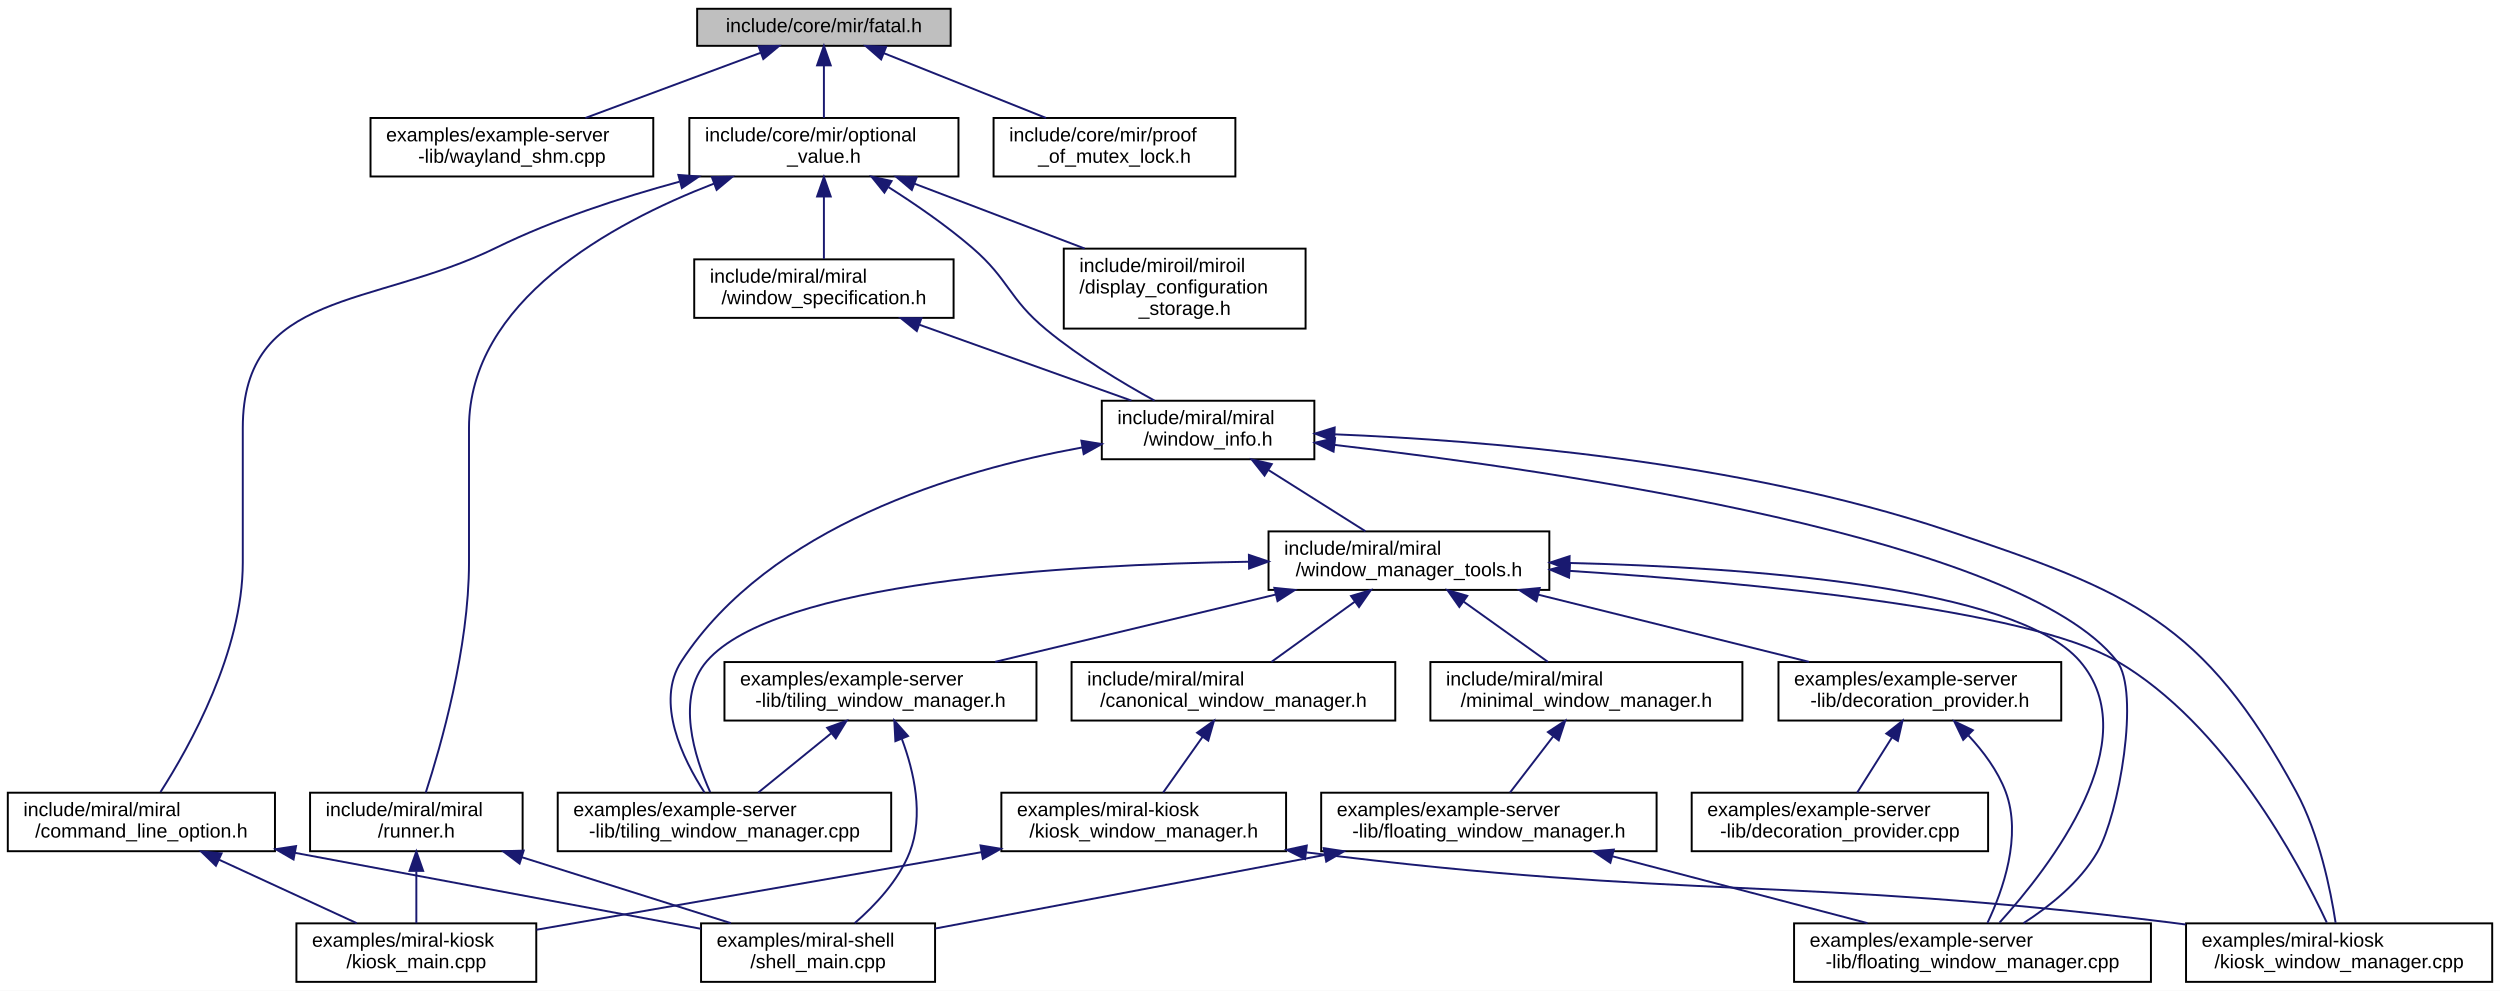
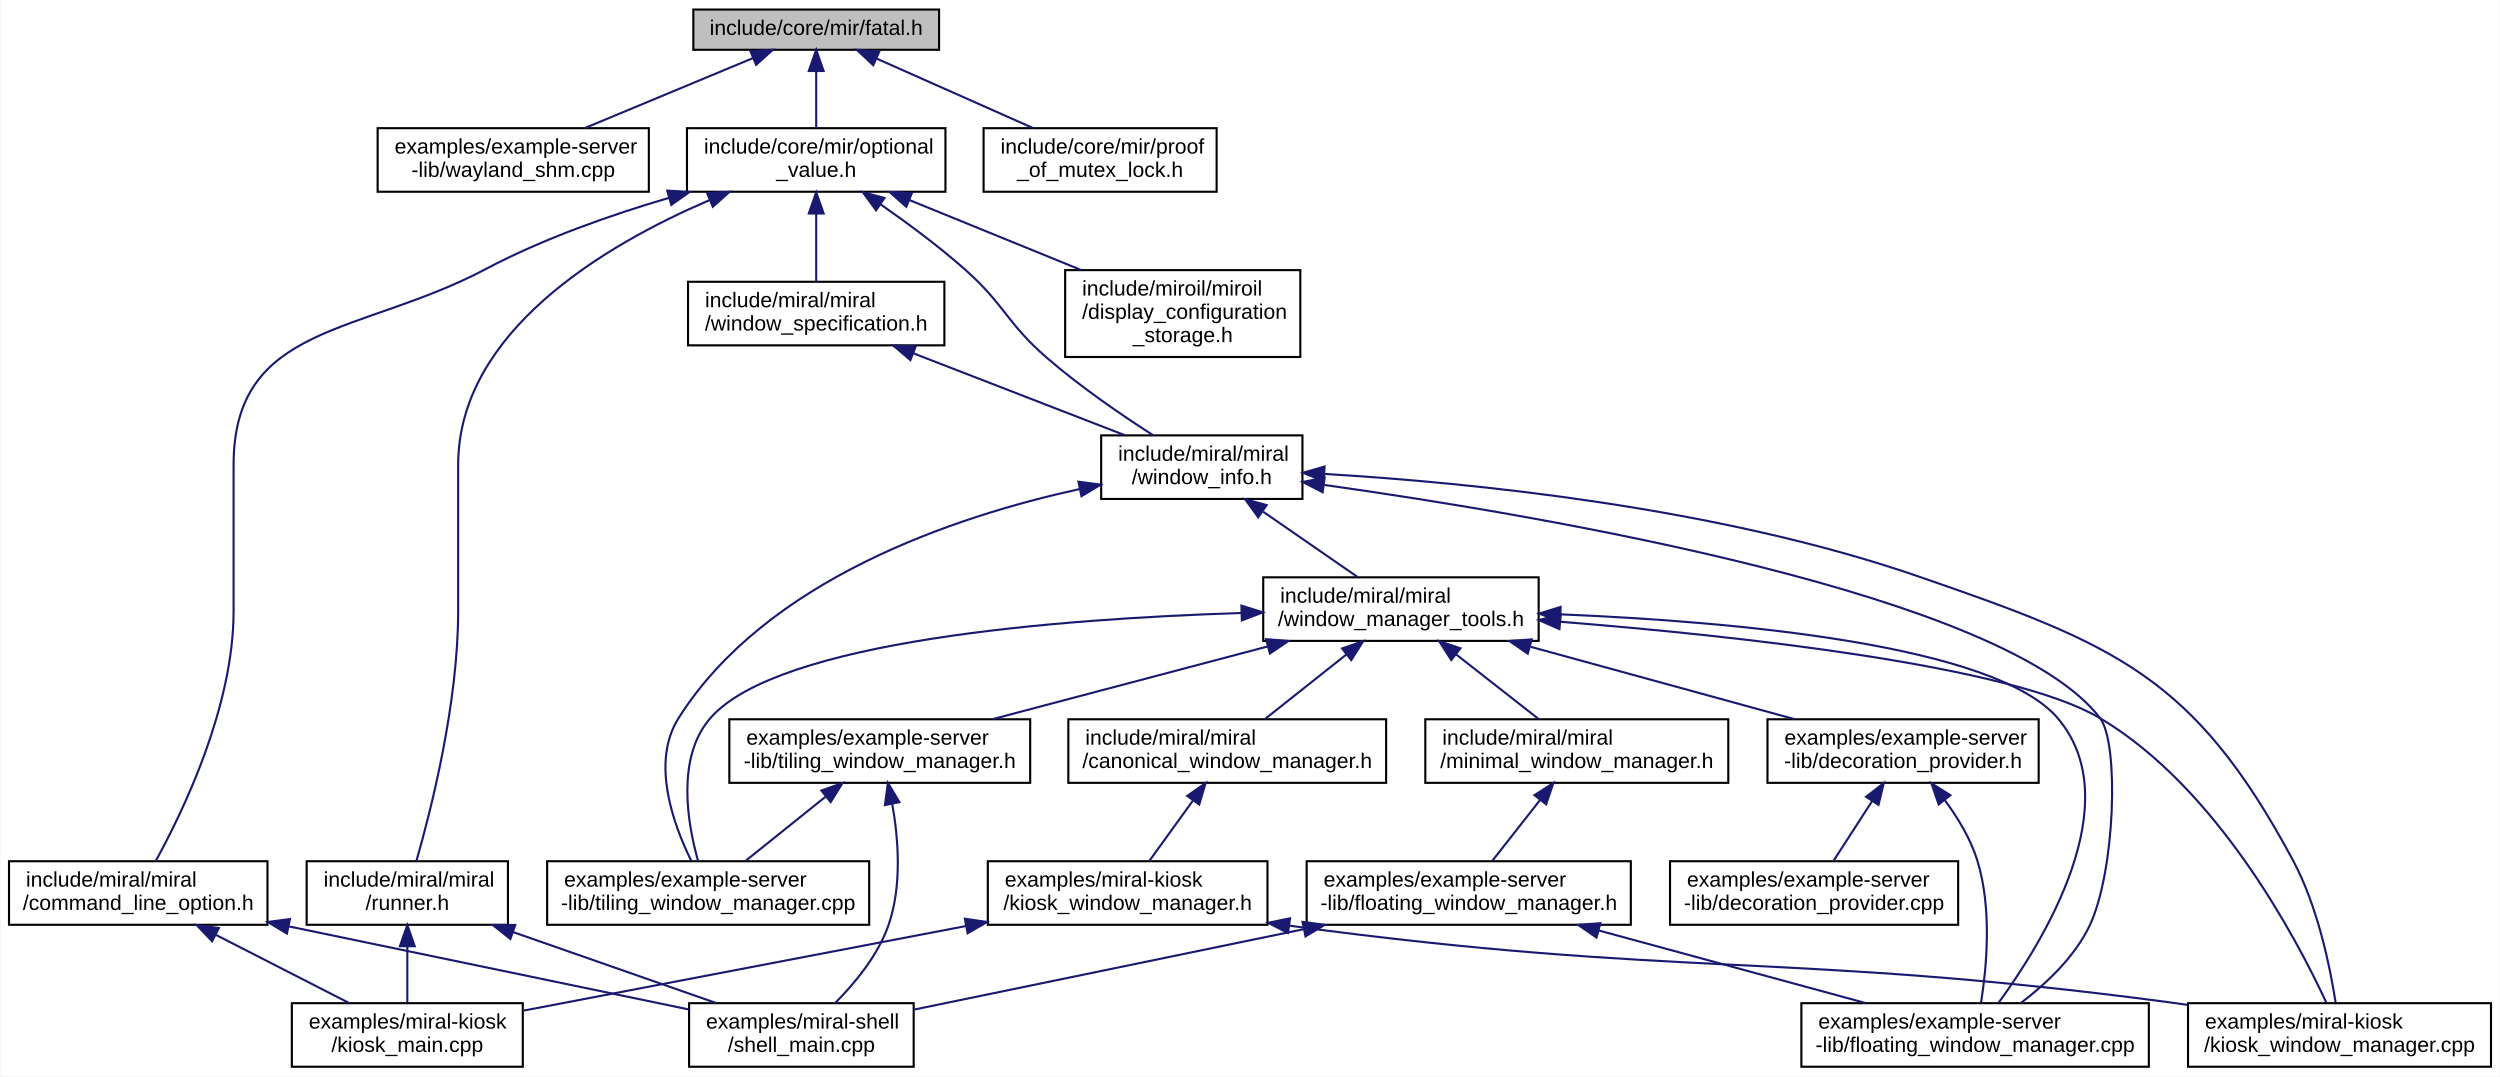
- <svg xmlns="http://www.w3.org/2000/svg" xmlns:xlink="http://www.w3.org/1999/xlink" width="1282pt" height="508pt" viewBox="0.00 0.00 1282.00 508.00">
+ <svg xmlns="http://www.w3.org/2000/svg" xmlns:xlink="http://www.w3.org/1999/xlink" width="1180pt" height="508pt" viewBox="0.00 0.00 1179.50 508.00">
  <g id="graph0" class="graph" transform="scale(1 1) rotate(0) translate(4 504)">
-     <polygon fill="white" stroke="transparent" points="-4,4 -4,-504 1278,-504 1278,4 -4,4" />
+     <polygon fill="white" stroke="transparent" points="-4,4 -4,-504 1175.5,-504 1175.5,4 -4,4" />
    <g id="node1" class="node">
      <g id="a_node1">
        <a xlink:title=" ">
-           <polygon fill="#bfbfbf" stroke="black" points="353.5,-480.5 353.5,-499.5 483.5,-499.5 483.5,-480.5 353.5,-480.5" />
-           <text text-anchor="middle" x="418.5" y="-487.5" font-family="Arial" font-size="10.00">include/core/mir/fatal.h</text>
+           <polygon fill="#bfbfbf" stroke="black" points="323,-480.5 323,-499.5 439,-499.5 439,-480.5 323,-480.5" />
+           <text text-anchor="middle" x="381" y="-487.5" font-family="Arial" font-size="10.00">include/core/mir/fatal.h</text>
        </a>
      </g>
    </g>
    <g id="node2" class="node">
      <g id="a_node2">
        <a xlink:href="wayland__shm_8cpp.html" target="_top" xlink:title=" ">
-           <polygon fill="white" stroke="black" points="186,-413.5 186,-443.5 331,-443.5 331,-413.5 186,-413.5" />
-           <text text-anchor="start" x="194" y="-431.5" font-family="Arial" font-size="10.00">examples/example-server</text>
-           <text text-anchor="middle" x="258.5" y="-420.5" font-family="Arial" font-size="10.00">-lib/wayland_shm.cpp</text>
+           <polygon fill="white" stroke="black" points="174,-413.5 174,-443.5 302,-443.5 302,-413.5 174,-413.5" />
+           <text text-anchor="start" x="182" y="-431.5" font-family="Arial" font-size="10.00">examples/example-server</text>
+           <text text-anchor="middle" x="238" y="-420.5" font-family="Arial" font-size="10.00">-lib/wayland_shm.cpp</text>
        </a>
      </g>
    </g>
    <g id="edge1" class="edge">
-       <path fill="none" stroke="midnightblue" d="M386.17,-476.98C360.15,-467.3 323.55,-453.69 296.21,-443.52" />
-       <polygon fill="midnightblue" stroke="midnightblue" points="384.98,-480.27 395.58,-480.48 387.42,-473.71 384.98,-480.27" />
+       <path fill="none" stroke="midnightblue" d="M351.17,-476.59C327.99,-466.94 295.82,-453.56 271.7,-443.52" />
+       <polygon fill="midnightblue" stroke="midnightblue" points="349.93,-479.86 360.51,-480.48 352.62,-473.4 349.93,-479.86" />
    </g>
    <g id="node3" class="node">
      <g id="a_node3">
        <a xlink:href="optional__value_8h.html" target="_top" xlink:title=" ">
-           <polygon fill="white" stroke="black" points="349.5,-413.5 349.5,-443.5 487.5,-443.5 487.5,-413.5 349.5,-413.5" />
-           <text text-anchor="start" x="357.5" y="-431.5" font-family="Arial" font-size="10.00">include/core/mir/optional</text>
-           <text text-anchor="middle" x="418.5" y="-420.5" font-family="Arial" font-size="10.00">_value.h</text>
+           <polygon fill="white" stroke="black" points="320,-413.5 320,-443.5 442,-443.5 442,-413.5 320,-413.5" />
+           <text text-anchor="start" x="328" y="-431.5" font-family="Arial" font-size="10.00">include/core/mir/optional</text>
+           <text text-anchor="middle" x="381" y="-420.5" font-family="Arial" font-size="10.00">_value.h</text>
        </a>
      </g>
    </g>
    <g id="edge2" class="edge">
-       <path fill="none" stroke="midnightblue" d="M418.5,-470.23C418.5,-461.59 418.5,-451.5 418.5,-443.52" />
-       <polygon fill="midnightblue" stroke="midnightblue" points="415,-470.48 418.5,-480.48 422,-470.48 415,-470.48" />
+       <path fill="none" stroke="midnightblue" d="M381,-470.23C381,-461.59 381,-451.5 381,-443.52" />
+       <polygon fill="midnightblue" stroke="midnightblue" points="377.5,-470.48 381,-480.48 384.5,-470.48 377.5,-470.48" />
    </g>
    <g id="node22" class="node">
      <g id="a_node22">
        <a xlink:href="proof__of__mutex__lock_8h.html" target="_top" xlink:title=" ">
-           <polygon fill="white" stroke="black" points="505.5,-413.5 505.5,-443.5 629.5,-443.5 629.5,-413.5 505.5,-413.5" />
-           <text text-anchor="start" x="513.5" y="-431.5" font-family="Arial" font-size="10.00">include/core/mir/proof</text>
-           <text text-anchor="middle" x="567.5" y="-420.5" font-family="Arial" font-size="10.00">_of_mutex_lock.h</text>
+           <polygon fill="white" stroke="black" points="460,-413.5 460,-443.5 570,-443.5 570,-413.5 460,-413.5" />
+           <text text-anchor="start" x="468" y="-431.5" font-family="Arial" font-size="10.00">include/core/mir/proof</text>
+           <text text-anchor="middle" x="515" y="-420.5" font-family="Arial" font-size="10.00">_of_mutex_lock.h</text>
        </a>
      </g>
    </g>
    <g id="edge34" class="edge">
-       <path fill="none" stroke="midnightblue" d="M449.25,-476.72C473.44,-467.06 507.14,-453.6 532.38,-443.52" />
-       <polygon fill="midnightblue" stroke="midnightblue" points="447.84,-473.52 439.85,-480.48 450.43,-480.02 447.84,-473.52" />
+       <path fill="none" stroke="midnightblue" d="M409.53,-476.33C431.21,-466.7 461.02,-453.47 483.42,-443.52" />
+       <polygon fill="midnightblue" stroke="midnightblue" points="407.92,-473.22 400.2,-480.48 410.76,-479.62 407.92,-473.22" />
    </g>
    <g id="node4" class="node">
      <g id="a_node4">
        <a xlink:href="command__line__option_8h.html" target="_top" xlink:title=" ">
-           <polygon fill="white" stroke="black" points="0,-67.5 0,-97.5 137,-97.5 137,-67.5 0,-67.5" />
+           <polygon fill="white" stroke="black" points="0,-67.5 0,-97.5 122,-97.5 122,-67.5 0,-67.5" />
          <text text-anchor="start" x="8" y="-85.5" font-family="Arial" font-size="10.00">include/miral/miral</text>
-           <text text-anchor="middle" x="68.5" y="-74.5" font-family="Arial" font-size="10.00">/command_line_option.h</text>
+           <text text-anchor="middle" x="61" y="-74.5" font-family="Arial" font-size="10.00">/command_line_option.h</text>
        </a>
      </g>
    </g>
    <g id="edge3" class="edge">
-       <path fill="none" stroke="midnightblue" d="M344.44,-410.84C314.44,-402.67 279.99,-391.44 250.5,-377 186.81,-345.82 120.5,-355.41 120.5,-284.5 120.5,-284.5 120.5,-284.5 120.5,-215.5 120.5,-169.93 93.34,-121.29 78.28,-97.81" />
-       <polygon fill="midnightblue" stroke="midnightblue" points="343.86,-414.31 354.43,-413.49 345.66,-407.54 343.86,-414.31" />
+       <path fill="none" stroke="midnightblue" d="M311.6,-410.65C283.79,-402.48 252.01,-391.3 225,-377 165.8,-345.66 106,-351.49 106,-284.5 106,-284.5 106,-284.5 106,-215.5 106,-170.47 82.24,-121.19 69.25,-97.61" />
+       <polygon fill="midnightblue" stroke="midnightblue" points="310.68,-414.03 321.26,-413.42 312.61,-407.3 310.68,-414.03" />
    </g>
    <g id="node7" class="node">
      <g id="a_node7">
        <a xlink:href="runner_8h.html" target="_top" xlink:title=" ">
-           <polygon fill="white" stroke="black" points="155,-67.5 155,-97.5 264,-97.5 264,-67.5 155,-67.5" />
-           <text text-anchor="start" x="163" y="-85.5" font-family="Arial" font-size="10.00">include/miral/miral</text>
-           <text text-anchor="middle" x="209.5" y="-74.5" font-family="Arial" font-size="10.00">/runner.h</text>
+           <polygon fill="white" stroke="black" points="140.5,-67.5 140.5,-97.5 235.5,-97.5 235.5,-67.5 140.5,-67.5" />
+           <text text-anchor="start" x="148.5" y="-85.5" font-family="Arial" font-size="10.00">include/miral/miral</text>
+           <text text-anchor="middle" x="188" y="-74.5" font-family="Arial" font-size="10.00">/runner.h</text>
        </a>
      </g>
    </g>
    <g id="edge6" class="edge">
-       <path fill="none" stroke="midnightblue" d="M362.22,-409.89C308.77,-389.23 236.5,-349.32 236.5,-284.5 236.5,-284.5 236.5,-284.5 236.5,-215.5 236.5,-171.76 222.09,-121.49 214.33,-97.57" />
-       <polygon fill="midnightblue" stroke="midnightblue" points="361.04,-413.18 371.63,-413.4 363.49,-406.62 361.04,-413.18" />
+       <path fill="none" stroke="midnightblue" d="M330.72,-409.58C280.91,-388.22 212,-347.33 212,-284.5 212,-284.5 212,-284.5 212,-215.5 212,-171.94 199.19,-121.59 192.29,-97.61" />
+       <polygon fill="midnightblue" stroke="midnightblue" points="329.51,-412.87 340.09,-413.47 332.19,-406.4 329.51,-412.87" />
    </g>
    <g id="node8" class="node">
      <g id="a_node8">
        <a xlink:href="window__info_8h.html" target="_top" xlink:title=" ">
-           <polygon fill="white" stroke="black" points="561,-268.5 561,-298.5 670,-298.5 670,-268.5 561,-268.5" />
-           <text text-anchor="start" x="569" y="-286.5" font-family="Arial" font-size="10.00">include/miral/miral</text>
-           <text text-anchor="middle" x="615.5" y="-275.5" font-family="Arial" font-size="10.00">/window_info.h</text>
+           <polygon fill="white" stroke="black" points="515.5,-268.5 515.5,-298.5 610.5,-298.5 610.5,-268.5 515.5,-268.5" />
+           <text text-anchor="start" x="523.5" y="-286.5" font-family="Arial" font-size="10.00">include/miral/miral</text>
+           <text text-anchor="middle" x="563" y="-275.5" font-family="Arial" font-size="10.00">/window_info.h</text>
        </a>
      </g>
    </g>
    <g id="edge9" class="edge">
-       <path fill="none" stroke="midnightblue" d="M451.61,-408.04C465.43,-399.28 481.3,-388.36 494.5,-377 513.58,-360.57 513.1,-351.04 532.5,-335 549.66,-320.81 571.19,-307.83 588.02,-298.58" />
-       <polygon fill="midnightblue" stroke="midnightblue" points="449.52,-405.21 442.87,-413.46 453.21,-411.16 449.52,-405.21" />
+       <path fill="none" stroke="midnightblue" d="M411.39,-407.53C424.07,-398.71 438.68,-387.88 451,-377 470.09,-360.13 470.75,-351.68 490,-335 505.73,-321.38 525.17,-308.08 540.03,-298.55" />
+       <polygon fill="midnightblue" stroke="midnightblue" points="409.25,-404.76 402.97,-413.3 413.2,-410.54 409.25,-404.76" />
    </g>
    <g id="node20" class="node">
      <g id="a_node20">
        <a xlink:href="window__specification_8h.html" target="_top" xlink:title=" ">
-           <polygon fill="white" stroke="black" points="352,-341 352,-371 485,-371 485,-341 352,-341" />
-           <text text-anchor="start" x="360" y="-359" font-family="Arial" font-size="10.00">include/miral/miral</text>
-           <text text-anchor="middle" x="418.5" y="-348" font-family="Arial" font-size="10.00">/window_specification.h</text>
+           <polygon fill="white" stroke="black" points="320.5,-341 320.5,-371 441.5,-371 441.5,-341 320.5,-341" />
+           <text text-anchor="start" x="328.5" y="-359" font-family="Arial" font-size="10.00">include/miral/miral</text>
+           <text text-anchor="middle" x="381" y="-348" font-family="Arial" font-size="10.00">/window_specification.h</text>
        </a>
      </g>
    </g>
    <g id="edge31" class="edge">
-       <path fill="none" stroke="midnightblue" d="M418.5,-403.23C418.5,-392.57 418.5,-380.41 418.5,-371.25" />
-       <polygon fill="midnightblue" stroke="midnightblue" points="415,-403.23 418.5,-413.23 422,-403.23 415,-403.23" />
+       <path fill="none" stroke="midnightblue" d="M381,-403.23C381,-392.57 381,-380.41 381,-371.25" />
+       <polygon fill="midnightblue" stroke="midnightblue" points="377.5,-403.23 381,-413.23 384.5,-403.23 377.5,-403.23" />
    </g>
    <g id="node21" class="node">
      <g id="a_node21">
        <a xlink:href="display__configuration__storage_8h.html" target="_top" xlink:title=" ">
-           <polygon fill="white" stroke="black" points="541.5,-335.5 541.5,-376.5 665.5,-376.5 665.5,-335.5 541.5,-335.5" />
-           <text text-anchor="start" x="549.5" y="-364.5" font-family="Arial" font-size="10.00">include/miroil/miroil</text>
-           <text text-anchor="start" x="549.5" y="-353.5" font-family="Arial" font-size="10.00">/display_configuration</text>
-           <text text-anchor="middle" x="603.5" y="-342.5" font-family="Arial" font-size="10.00">_storage.h</text>
+           <polygon fill="white" stroke="black" points="498.5,-335.5 498.5,-376.5 609.5,-376.5 609.5,-335.5 498.5,-335.5" />
+           <text text-anchor="start" x="506.5" y="-364.5" font-family="Arial" font-size="10.00">include/miroil/miroil</text>
+           <text text-anchor="start" x="506.5" y="-353.5" font-family="Arial" font-size="10.00">/display_configuration</text>
+           <text text-anchor="middle" x="554" y="-342.5" font-family="Arial" font-size="10.00">_storage.h</text>
        </a>
      </g>
    </g>
    <g id="edge33" class="edge">
-       <path fill="none" stroke="midnightblue" d="M464.95,-409.8C491.51,-399.68 524.88,-386.96 552.21,-376.55" />
-       <polygon fill="midnightblue" stroke="midnightblue" points="463.59,-406.57 455.49,-413.4 466.08,-413.11 463.59,-406.57" />
+       <path fill="none" stroke="midnightblue" d="M425.09,-409.53C449.82,-399.45 480.7,-386.87 506.04,-376.55" />
+       <polygon fill="midnightblue" stroke="midnightblue" points="423.53,-406.39 415.59,-413.4 426.17,-412.87 423.53,-406.39" />
    </g>
    <g id="node5" class="node">
      <g id="a_node5">
        <a xlink:href="kiosk__main_8cpp.html" target="_top" xlink:title=" ">
-           <polygon fill="white" stroke="black" points="148,-0.5 148,-30.5 271,-30.5 271,-0.5 148,-0.5" />
-           <text text-anchor="start" x="156" y="-18.5" font-family="Arial" font-size="10.00">examples/miral-kiosk</text>
-           <text text-anchor="middle" x="209.5" y="-7.5" font-family="Arial" font-size="10.00">/kiosk_main.cpp</text>
+           <polygon fill="white" stroke="black" points="133.5,-0.5 133.5,-30.5 242.5,-30.5 242.5,-0.5 133.5,-0.5" />
+           <text text-anchor="start" x="141.5" y="-18.5" font-family="Arial" font-size="10.00">examples/miral-kiosk</text>
+           <text text-anchor="middle" x="188" y="-7.5" font-family="Arial" font-size="10.00">/kiosk_main.cpp</text>
        </a>
      </g>
    </g>
    <g id="edge4" class="edge">
-       <path fill="none" stroke="midnightblue" d="M108.35,-63.13C130.75,-52.8 158.28,-40.11 178.96,-30.58" />
-       <polygon fill="midnightblue" stroke="midnightblue" points="106.71,-60.03 99.09,-67.4 109.64,-66.39 106.71,-60.03" />
+       <path fill="none" stroke="midnightblue" d="M97.7,-62.71C117.73,-52.46 142.12,-39.98 160.5,-30.58" />
+       <polygon fill="midnightblue" stroke="midnightblue" points="95.86,-59.72 88.56,-67.4 99.05,-65.96 95.86,-59.72" />
    </g>
    <g id="node6" class="node">
      <g id="a_node6">
        <a xlink:href="shell__main_8cpp.html" target="_top" xlink:title=" ">
-           <polygon fill="white" stroke="black" points="355.5,-0.5 355.5,-30.5 475.5,-30.5 475.5,-0.5 355.5,-0.5" />
-           <text text-anchor="start" x="363.5" y="-18.5" font-family="Arial" font-size="10.00">examples/miral-shell</text>
-           <text text-anchor="middle" x="415.5" y="-7.5" font-family="Arial" font-size="10.00">/shell_main.cpp</text>
+           <polygon fill="white" stroke="black" points="321,-0.5 321,-30.5 427,-30.5 427,-0.5 321,-0.5" />
+           <text text-anchor="start" x="329" y="-18.5" font-family="Arial" font-size="10.00">examples/miral-shell</text>
+           <text text-anchor="middle" x="374" y="-7.5" font-family="Arial" font-size="10.00">/shell_main.cpp</text>
        </a>
      </g>
    </g>
    <g id="edge5" class="edge">
-       <path fill="none" stroke="midnightblue" d="M147.24,-66.67C224.44,-52.19 302.97,-37.51 355.44,-27.71" />
-       <polygon fill="midnightblue" stroke="midnightblue" points="146.53,-63.25 137.35,-68.53 147.82,-70.13 146.53,-63.25" />
+       <path fill="none" stroke="midnightblue" d="M132.18,-66.72C189.55,-54.81 268.95,-38.32 320.87,-27.53" />
+       <polygon fill="midnightblue" stroke="midnightblue" points="131.17,-63.35 122.09,-68.81 132.6,-70.21 131.17,-63.35" />
    </g>
    <g id="edge7" class="edge">
-       <path fill="none" stroke="midnightblue" d="M209.5,-57.11C209.5,-48.15 209.5,-38.32 209.5,-30.58" />
-       <polygon fill="midnightblue" stroke="midnightblue" points="206,-57.4 209.5,-67.4 213,-57.4 206,-57.4" />
+       <path fill="none" stroke="midnightblue" d="M188,-57.11C188,-48.15 188,-38.32 188,-30.58" />
+       <polygon fill="midnightblue" stroke="midnightblue" points="184.5,-57.4 188,-67.4 191.5,-57.4 184.5,-57.4" />
    </g>
    <g id="edge8" class="edge">
-       <path fill="none" stroke="midnightblue" d="M263.55,-64.44C296.95,-53.91 339.28,-40.55 370.78,-30.61" />
-       <polygon fill="midnightblue" stroke="midnightblue" points="262.43,-61.13 253.95,-67.48 264.54,-67.8 262.43,-61.13" />
+       <path fill="none" stroke="midnightblue" d="M237.81,-64.09C267.84,-53.6 305.59,-40.41 333.72,-30.58" />
+       <polygon fill="midnightblue" stroke="midnightblue" points="236.64,-60.79 228.36,-67.4 238.95,-67.4 236.64,-60.79" />
    </g>
    <g id="node9" class="node">
      <g id="a_node9">
        <a xlink:href="kiosk__window__manager_8cpp.html" target="_top" xlink:title=" ">
-           <polygon fill="white" stroke="black" points="1117,-0.5 1117,-30.5 1274,-30.5 1274,-0.5 1117,-0.5" />
-           <text text-anchor="start" x="1125" y="-18.5" font-family="Arial" font-size="10.00">examples/miral-kiosk</text>
-           <text text-anchor="middle" x="1195.5" y="-7.5" font-family="Arial" font-size="10.00">/kiosk_window_manager.cpp</text>
+           <polygon fill="white" stroke="black" points="1028.5,-0.5 1028.5,-30.5 1171.5,-30.5 1171.5,-0.5 1028.5,-0.5" />
+           <text text-anchor="start" x="1036.5" y="-18.5" font-family="Arial" font-size="10.00">examples/miral-kiosk</text>
+           <text text-anchor="middle" x="1100" y="-7.5" font-family="Arial" font-size="10.00">/kiosk_window_manager.cpp</text>
        </a>
      </g>
    </g>
    <g id="edge10" class="edge">
-       <path fill="none" stroke="midnightblue" d="M680.32,-281.29C757.14,-278.17 888.16,-267.55 994.5,-232 1088.75,-200.49 1126.12,-185.36 1173.5,-98 1185.31,-76.23 1191.11,-47.68 1193.7,-30.8" />
-       <polygon fill="midnightblue" stroke="midnightblue" points="680.16,-277.79 670.3,-281.66 680.43,-284.78 680.16,-277.79" />
+       <path fill="none" stroke="midnightblue" d="M620.94,-280.29C689.51,-276.22 806.31,-264.68 901,-232 994.27,-199.81 1031.32,-184.93 1078,-98 1089.72,-76.18 1095.55,-47.65 1098.16,-30.78" />
+       <polygon fill="midnightblue" stroke="midnightblue" points="620.56,-276.81 610.77,-280.86 620.95,-283.79 620.56,-276.81" />
    </g>
    <g id="node10" class="node">
      <g id="a_node10">
        <a xlink:href="floating__window__manager_8cpp.html" target="_top" xlink:title=" ">
-           <polygon fill="white" stroke="black" points="916,-0.5 916,-30.5 1099,-30.5 1099,-0.5 916,-0.5" />
-           <text text-anchor="start" x="924" y="-18.5" font-family="Arial" font-size="10.00">examples/example-server</text>
-           <text text-anchor="middle" x="1007.5" y="-7.5" font-family="Arial" font-size="10.00">-lib/floating_window_manager.cpp</text>
+           <polygon fill="white" stroke="black" points="846,-0.5 846,-30.5 1010,-30.5 1010,-0.5 846,-0.5" />
+           <text text-anchor="start" x="854" y="-18.5" font-family="Arial" font-size="10.00">examples/example-server</text>
+           <text text-anchor="middle" x="928" y="-7.5" font-family="Arial" font-size="10.00">-lib/floating_window_manager.cpp</text>
        </a>
      </g>
    </g>
    <g id="edge11" class="edge">
-       <path fill="none" stroke="midnightblue" d="M680.48,-275.83C796.67,-262.41 1032.47,-227.93 1081.5,-165 1093.62,-149.45 1082.61,-86.17 1071.5,-67 1062.63,-51.69 1047.16,-39.3 1033.65,-30.61" />
-       <polygon fill="midnightblue" stroke="midnightblue" points="679.84,-272.38 670.3,-276.98 680.63,-279.33 679.84,-272.38" />
+       <path fill="none" stroke="midnightblue" d="M620.76,-275.11C726.07,-260.32 942.58,-223.4 987,-165 996.12,-153 994.08,-92.23 982,-67 974.9,-52.18 961.4,-39.56 949.68,-30.64" />
+       <polygon fill="midnightblue" stroke="midnightblue" points="620.04,-271.67 610.62,-276.51 621,-278.61 620.04,-271.67" />
    </g>
    <g id="node11" class="node">
      <g id="a_node11">
        <a xlink:href="tiling__window__manager_8cpp.html" target="_top" xlink:title=" ">
-           <polygon fill="white" stroke="black" points="282,-67.5 282,-97.5 453,-97.5 453,-67.5 282,-67.5" />
-           <text text-anchor="start" x="290" y="-85.5" font-family="Arial" font-size="10.00">examples/example-server</text>
-           <text text-anchor="middle" x="367.5" y="-74.5" font-family="Arial" font-size="10.00">-lib/tiling_window_manager.cpp</text>
+           <polygon fill="white" stroke="black" points="254,-67.5 254,-97.5 406,-97.5 406,-67.5 254,-67.5" />
+           <text text-anchor="start" x="262" y="-85.5" font-family="Arial" font-size="10.00">examples/example-server</text>
+           <text text-anchor="middle" x="330" y="-74.5" font-family="Arial" font-size="10.00">-lib/tiling_window_manager.cpp</text>
        </a>
      </g>
    </g>
    <g id="edge12" class="edge">
-       <path fill="none" stroke="midnightblue" d="M550.91,-274.54C486.49,-262.78 390.79,-234.1 345.5,-165 331.76,-144.04 346.19,-114.72 357.29,-97.56" />
-       <polygon fill="midnightblue" stroke="midnightblue" points="550.52,-278.02 560.97,-276.28 551.72,-271.13 550.52,-278.02" />
+       <path fill="none" stroke="midnightblue" d="M505.33,-273.17C446.24,-260.21 357.35,-230.47 316,-165 302.89,-144.24 313.54,-114.85 322.06,-97.62" />
+       <polygon fill="midnightblue" stroke="midnightblue" points="504.77,-276.63 515.27,-275.26 506.2,-269.78 504.77,-276.63" />
    </g>
    <g id="node12" class="node">
      <g id="a_node12">
        <a xlink:href="window__manager__tools_8h.html" target="_top" xlink:title=" ">
-           <polygon fill="white" stroke="black" points="646.5,-201.5 646.5,-231.5 790.5,-231.5 790.5,-201.5 646.5,-201.5" />
-           <text text-anchor="start" x="654.5" y="-219.5" font-family="Arial" font-size="10.00">include/miral/miral</text>
-           <text text-anchor="middle" x="718.5" y="-208.5" font-family="Arial" font-size="10.00">/window_manager_tools.h</text>
+           <polygon fill="white" stroke="black" points="592,-201.5 592,-231.5 722,-231.5 722,-201.5 592,-201.5" />
+           <text text-anchor="start" x="600" y="-219.5" font-family="Arial" font-size="10.00">include/miral/miral</text>
+           <text text-anchor="middle" x="657" y="-208.5" font-family="Arial" font-size="10.00">/window_manager_tools.h</text>
        </a>
      </g>
    </g>
    <g id="edge13" class="edge">
-       <path fill="none" stroke="midnightblue" d="M646.38,-263.02C662.4,-252.9 681.63,-240.77 696.19,-231.58" />
-       <polygon fill="midnightblue" stroke="midnightblue" points="644.44,-260.1 637.85,-268.4 648.17,-266.02 644.44,-260.1" />
+       <path fill="none" stroke="midnightblue" d="M591.99,-262.45C606.45,-252.45 623.59,-240.6 636.64,-231.58" />
+       <polygon fill="midnightblue" stroke="midnightblue" points="589.63,-259.83 583.4,-268.4 593.61,-265.59 589.63,-259.83" />
    </g>
    <g id="edge14" class="edge">
-       <path fill="none" stroke="midnightblue" d="M801,-211.25C893.08,-205.27 1035.26,-191.92 1081.5,-165 1137.12,-132.63 1174.9,-61.5 1189.16,-30.93" />
-       <polygon fill="midnightblue" stroke="midnightblue" points="800.62,-207.77 790.86,-211.9 801.06,-214.76 800.62,-207.77" />
+       <path fill="none" stroke="midnightblue" d="M732.09,-210.54C815.85,-203.87 945.1,-189.89 987,-165 1042.15,-132.24 1079.59,-61.32 1093.72,-30.87" />
+       <polygon fill="midnightblue" stroke="midnightblue" points="731.81,-207.05 722.11,-211.31 732.35,-214.03 731.81,-207.05" />
    </g>
    <g id="edge18" class="edge">
-       <path fill="none" stroke="midnightblue" d="M800.82,-215.3C891.64,-213.12 1029.36,-203.36 1062.5,-165 1097.55,-124.43 1047.29,-59.5 1021.35,-30.87" />
-       <polygon fill="midnightblue" stroke="midnightblue" points="800.74,-211.8 790.82,-215.51 800.89,-218.8 800.74,-211.8" />
-     </g>
-     <g id="edge22" class="edge">
-       <path fill="none" stroke="midnightblue" d="M636.33,-215.94C541.41,-214.5 393.76,-205.55 358.5,-165 342.34,-146.42 352.13,-115.73 360.18,-97.79" />
-       <polygon fill="midnightblue" stroke="midnightblue" points="636.44,-219.45 646.48,-216.07 636.53,-212.45 636.44,-219.45" />
+       <path fill="none" stroke="midnightblue" d="M732.26,-214.03C814.17,-210.64 937.46,-199.74 967,-165 1000.84,-125.2 960,-59.29 939,-30.59" />
+       <polygon fill="midnightblue" stroke="midnightblue" points="732.09,-210.53 722.23,-214.41 732.36,-217.53 732.09,-210.53" />
+     </g>
+     <g id="edge19" class="edge">
+       <path fill="none" stroke="midnightblue" d="M581.55,-214.66C495.58,-211.93 362.83,-201.68 331,-165 314.86,-146.4 320.2,-115.44 325.28,-97.5" />
+       <polygon fill="midnightblue" stroke="midnightblue" points="581.7,-218.17 591.79,-214.96 581.9,-211.17 581.7,-218.17" />
    </g>
    <g id="node13" class="node">
      <g id="a_node13">
        <a xlink:href="decoration__provider_8h.html" target="_top" xlink:title=" ">
-           <polygon fill="white" stroke="black" points="908,-134.5 908,-164.5 1053,-164.5 1053,-134.5 908,-134.5" />
-           <text text-anchor="start" x="916" y="-152.5" font-family="Arial" font-size="10.00">examples/example-server</text>
-           <text text-anchor="middle" x="980.5" y="-141.5" font-family="Arial" font-size="10.00">-lib/decoration_provider.h</text>
+           <polygon fill="white" stroke="black" points="830,-134.5 830,-164.5 958,-164.5 958,-134.5 830,-134.5" />
+           <text text-anchor="start" x="838" y="-152.5" font-family="Arial" font-size="10.00">examples/example-server</text>
+           <text text-anchor="middle" x="894" y="-141.5" font-family="Arial" font-size="10.00">-lib/decoration_provider.h</text>
        </a>
      </g>
    </g>
    <g id="edge15" class="edge">
-       <path fill="none" stroke="midnightblue" d="M784.8,-199.05C827.63,-188.43 882.79,-174.74 923.62,-164.61" />
-       <polygon fill="midnightblue" stroke="midnightblue" points="783.89,-195.67 775.03,-201.48 785.58,-202.47 783.89,-195.67" />
+       <path fill="none" stroke="midnightblue" d="M718.2,-198.71C756.77,-188.14 806,-174.63 842.55,-164.61" />
+       <polygon fill="midnightblue" stroke="midnightblue" points="716.85,-195.46 708.13,-201.48 718.7,-202.21 716.85,-195.46" />
    </g>
    <g id="node15" class="node">
      <g id="a_node15">
        <a xlink:href="tiling__window__manager_8h.html" target="_top" xlink:title=" ">
-           <polygon fill="white" stroke="black" points="367.5,-134.5 367.5,-164.5 527.5,-164.5 527.5,-134.5 367.5,-134.5" />
-           <text text-anchor="start" x="375.5" y="-152.5" font-family="Arial" font-size="10.00">examples/example-server</text>
-           <text text-anchor="middle" x="447.5" y="-141.5" font-family="Arial" font-size="10.00">-lib/tiling_window_manager.h</text>
-         </a>
-       </g>
-     </g>
-     <g id="edge19" class="edge">
-       <path fill="none" stroke="midnightblue" d="M650.2,-199.12C605.86,-188.48 548.66,-174.76 506.33,-164.61" />
-       <polygon fill="midnightblue" stroke="midnightblue" points="649.49,-202.55 660.03,-201.48 651.12,-195.74 649.49,-202.55" />
+           <polygon fill="white" stroke="black" points="340,-134.5 340,-164.5 482,-164.5 482,-134.5 340,-134.5" />
+           <text text-anchor="start" x="348" y="-152.5" font-family="Arial" font-size="10.00">examples/example-server</text>
+           <text text-anchor="middle" x="411" y="-141.5" font-family="Arial" font-size="10.00">-lib/tiling_window_manager.h</text>
+         </a>
+       </g>
+     </g>
+     <g id="edge20" class="edge">
+       <path fill="none" stroke="midnightblue" d="M594.24,-198.92C554.1,-188.31 502.58,-174.7 464.4,-164.61" />
+       <polygon fill="midnightblue" stroke="midnightblue" points="593.36,-202.31 603.92,-201.48 595.15,-195.54 593.36,-202.31" />
    </g>
    <g id="node16" class="node">
      <g id="a_node16">
        <a xlink:href="canonical__window__manager_8h.html" target="_top" xlink:title=" ">
-           <polygon fill="white" stroke="black" points="545.5,-134.5 545.5,-164.5 711.5,-164.5 711.5,-134.5 545.5,-134.5" />
-           <text text-anchor="start" x="553.5" y="-152.5" font-family="Arial" font-size="10.00">include/miral/miral</text>
-           <text text-anchor="middle" x="628.5" y="-141.5" font-family="Arial" font-size="10.00">/canonical_window_manager.h</text>
+           <polygon fill="white" stroke="black" points="500,-134.5 500,-164.5 650,-164.5 650,-134.5 500,-134.5" />
+           <text text-anchor="start" x="508" y="-152.5" font-family="Arial" font-size="10.00">include/miral/miral</text>
+           <text text-anchor="middle" x="575" y="-141.5" font-family="Arial" font-size="10.00">/canonical_window_manager.h</text>
        </a>
      </g>
    </g>
    <g id="edge23" class="edge">
-       <path fill="none" stroke="midnightblue" d="M690.74,-195.45C676.89,-185.45 660.48,-173.6 647.99,-164.58" />
-       <polygon fill="midnightblue" stroke="midnightblue" points="688.82,-198.38 698.97,-201.4 692.91,-192.7 688.82,-198.38" />
+       <path fill="none" stroke="midnightblue" d="M631.35,-195.17C618.81,-185.23 604.03,-173.51 592.76,-164.58" />
+       <polygon fill="midnightblue" stroke="midnightblue" points="629.2,-197.93 639.21,-201.4 633.54,-192.44 629.2,-197.93" />
    </g>
    <g id="node18" class="node">
      <g id="a_node18">
        <a xlink:href="minimal__window__manager_8h.html" target="_top" xlink:title=" ">
-           <polygon fill="white" stroke="black" points="729.5,-134.5 729.5,-164.5 889.5,-164.5 889.5,-134.5 729.5,-134.5" />
-           <text text-anchor="start" x="737.5" y="-152.5" font-family="Arial" font-size="10.00">include/miral/miral</text>
-           <text text-anchor="middle" x="809.5" y="-141.5" font-family="Arial" font-size="10.00">/minimal_window_manager.h</text>
+           <polygon fill="white" stroke="black" points="668.5,-134.5 668.5,-164.5 811.5,-164.5 811.5,-134.5 668.5,-134.5" />
+           <text text-anchor="start" x="676.5" y="-152.5" font-family="Arial" font-size="10.00">include/miral/miral</text>
+           <text text-anchor="middle" x="740" y="-141.5" font-family="Arial" font-size="10.00">/minimal_window_manager.h</text>
        </a>
      </g>
    </g>
    <g id="edge27" class="edge">
-       <path fill="none" stroke="midnightblue" d="M746.57,-195.45C760.57,-185.45 777.16,-173.6 789.79,-164.58" />
-       <polygon fill="midnightblue" stroke="midnightblue" points="744.35,-192.74 738.25,-201.4 748.42,-198.43 744.35,-192.74" />
+       <path fill="none" stroke="midnightblue" d="M682.96,-195.17C695.65,-185.23 710.61,-173.51 722.03,-164.58" />
+       <polygon fill="midnightblue" stroke="midnightblue" points="680.72,-192.47 675.01,-201.4 685.04,-197.99 680.72,-192.47" />
    </g>
    <g id="edge17" class="edge">
-       <path fill="none" stroke="midnightblue" d="M1005.41,-126.86C1013.04,-118.68 1020.48,-108.73 1024.5,-98 1033.02,-75.26 1023.03,-47.27 1015.16,-30.71" />
-       <polygon fill="midnightblue" stroke="midnightblue" points="1002.73,-124.59 998.13,-134.13 1007.68,-129.54 1002.73,-124.59" />
+       <path fill="none" stroke="midnightblue" d="M913.71,-126.3C919.85,-118.01 925.83,-108.13 929,-98 936.09,-75.31 933.45,-47.3 930.79,-30.73" />
+       <polygon fill="midnightblue" stroke="midnightblue" points="910.82,-124.31 907.36,-134.32 916.31,-128.65 910.82,-124.31" />
    </g>
    <g id="node14" class="node">
      <g id="a_node14">
        <a xlink:href="decoration__provider_8cpp.html" target="_top" xlink:title=" ">
-           <polygon fill="white" stroke="black" points="863.5,-67.5 863.5,-97.5 1015.5,-97.5 1015.5,-67.5 863.5,-67.5" />
-           <text text-anchor="start" x="871.5" y="-85.5" font-family="Arial" font-size="10.00">examples/example-server</text>
-           <text text-anchor="middle" x="939.5" y="-74.5" font-family="Arial" font-size="10.00">-lib/decoration_provider.cpp</text>
+           <polygon fill="white" stroke="black" points="784,-67.5 784,-97.5 920,-97.5 920,-67.5 784,-67.5" />
+           <text text-anchor="start" x="792" y="-85.5" font-family="Arial" font-size="10.00">examples/example-server</text>
+           <text text-anchor="middle" x="852" y="-74.5" font-family="Arial" font-size="10.00">-lib/decoration_provider.cpp</text>
        </a>
      </g>
    </g>
    <g id="edge16" class="edge">
-       <path fill="none" stroke="midnightblue" d="M966.22,-125.87C960.29,-116.46 953.59,-105.83 948.38,-97.58" />
-       <polygon fill="midnightblue" stroke="midnightblue" points="963.31,-127.81 971.6,-134.4 969.23,-124.07 963.31,-127.81" />
-     </g>
-     <g id="edge20" class="edge">
-       <path fill="none" stroke="midnightblue" d="M458.5,-124.99C464.7,-108.35 469.87,-85.74 462.5,-67 456.8,-52.51 444.77,-39.71 434.31,-30.63" />
-       <polygon fill="midnightblue" stroke="midnightblue" points="455.15,-123.92 454.6,-134.5 461.63,-126.57 455.15,-123.92" />
+       <path fill="none" stroke="midnightblue" d="M879.38,-125.87C873.3,-116.46 866.43,-105.83 861.1,-97.58" />
+       <polygon fill="midnightblue" stroke="midnightblue" points="876.52,-127.9 884.89,-134.4 882.4,-124.1 876.52,-127.9" />
    </g>
    <g id="edge21" class="edge">
-       <path fill="none" stroke="midnightblue" d="M422.13,-127.88C409.97,-118.01 395.72,-106.43 384.82,-97.58" />
-       <polygon fill="midnightblue" stroke="midnightblue" points="420.17,-130.81 430.14,-134.4 424.59,-125.37 420.17,-130.81" />
+       <path fill="none" stroke="midnightblue" d="M416.89,-124.49C419.85,-107.87 421.57,-85.51 415,-67 410.02,-52.95 399.27,-39.96 390.03,-30.68" />
+       <polygon fill="midnightblue" stroke="midnightblue" points="413.42,-123.98 414.85,-134.48 420.28,-125.38 413.42,-123.98" />
+     </g>
+     <g id="edge22" class="edge">
+       <path fill="none" stroke="midnightblue" d="M385.31,-127.88C373,-118.01 358.57,-106.43 347.54,-97.58" />
+       <polygon fill="midnightblue" stroke="midnightblue" points="383.43,-130.87 393.42,-134.4 387.82,-125.41 383.43,-130.87" />
    </g>
    <g id="node17" class="node">
      <g id="a_node17">
        <a xlink:href="kiosk__window__manager_8h.html" target="_top" xlink:title=" ">
-           <polygon fill="white" stroke="black" points="509.5,-67.5 509.5,-97.5 655.5,-97.5 655.5,-67.5 509.5,-67.5" />
-           <text text-anchor="start" x="517.5" y="-85.5" font-family="Arial" font-size="10.00">examples/miral-kiosk</text>
-           <text text-anchor="middle" x="582.5" y="-74.5" font-family="Arial" font-size="10.00">/kiosk_window_manager.h</text>
+           <polygon fill="white" stroke="black" points="462,-67.5 462,-97.5 594,-97.5 594,-67.5 462,-67.5" />
+           <text text-anchor="start" x="470" y="-85.5" font-family="Arial" font-size="10.00">examples/miral-kiosk</text>
+           <text text-anchor="middle" x="528" y="-74.5" font-family="Arial" font-size="10.00">/kiosk_window_manager.h</text>
        </a>
      </g>
    </g>
    <g id="edge24" class="edge">
-       <path fill="none" stroke="midnightblue" d="M612.69,-126.16C605.98,-116.68 598.37,-105.92 592.46,-97.58" />
-       <polygon fill="midnightblue" stroke="midnightblue" points="609.88,-128.26 618.52,-134.4 615.6,-124.21 609.88,-128.26" />
+       <path fill="none" stroke="midnightblue" d="M558.84,-126.16C551.99,-116.68 544.21,-105.92 538.18,-97.58" />
+       <polygon fill="midnightblue" stroke="midnightblue" points="556.11,-128.34 564.8,-134.4 561.78,-124.24 556.11,-128.34" />
    </g>
    <g id="edge25" class="edge">
-       <path fill="none" stroke="midnightblue" d="M499.27,-67C430.17,-54.96 333.47,-38.1 271.15,-27.24" />
-       <polygon fill="midnightblue" stroke="midnightblue" points="498.8,-70.47 509.25,-68.74 500,-63.57 498.8,-70.47" />
+       <path fill="none" stroke="midnightblue" d="M451.67,-66.91C388.17,-54.77 299.31,-37.78 242.7,-26.96" />
+       <polygon fill="midnightblue" stroke="midnightblue" points="451.16,-70.37 461.64,-68.81 452.47,-63.5 451.16,-70.37" />
    </g>
    <g id="edge26" class="edge">
-       <path fill="none" stroke="midnightblue" d="M665.85,-66.91C862.6,-42.17 915.28,-54.89 1108.5,-31 1111.24,-30.66 1114.02,-30.3 1116.82,-29.92" />
-       <polygon fill="midnightblue" stroke="midnightblue" points="665.24,-63.46 655.77,-68.19 666.13,-70.4 665.24,-63.46" />
+       <path fill="none" stroke="midnightblue" d="M604.31,-67.07C789.12,-42.09 838.7,-54.91 1019,-31 1021.97,-30.61 1025.01,-30.18 1028.06,-29.73" />
+       <polygon fill="midnightblue" stroke="midnightblue" points="603.69,-63.62 594.25,-68.45 604.64,-70.56 603.69,-63.62" />
    </g>
    <g id="node19" class="node">
      <g id="a_node19">
        <a xlink:href="floating__window__manager_8h.html" target="_top" xlink:title=" ">
-           <polygon fill="white" stroke="black" points="673.5,-67.5 673.5,-97.5 845.5,-97.5 845.5,-67.5 673.5,-67.5" />
-           <text text-anchor="start" x="681.5" y="-85.5" font-family="Arial" font-size="10.00">examples/example-server</text>
-           <text text-anchor="middle" x="759.5" y="-74.5" font-family="Arial" font-size="10.00">-lib/floating_window_manager.h</text>
+           <polygon fill="white" stroke="black" points="612.5,-67.5 612.5,-97.5 765.5,-97.5 765.5,-67.5 612.5,-67.5" />
+           <text text-anchor="start" x="620.5" y="-85.5" font-family="Arial" font-size="10.00">examples/example-server</text>
+           <text text-anchor="middle" x="689" y="-74.5" font-family="Arial" font-size="10.00">-lib/floating_window_manager.h</text>
        </a>
      </g>
    </g>
    <g id="edge28" class="edge">
-       <path fill="none" stroke="midnightblue" d="M792.54,-126.45C785.19,-116.9 776.81,-106 770.33,-97.58" />
-       <polygon fill="midnightblue" stroke="midnightblue" points="789.78,-128.6 798.65,-134.4 795.33,-124.34 789.78,-128.6" />
+       <path fill="none" stroke="midnightblue" d="M722.7,-126.45C715.21,-116.9 706.66,-106 700.04,-97.58" />
+       <polygon fill="midnightblue" stroke="midnightblue" points="720.01,-128.69 728.93,-134.4 725.51,-124.37 720.01,-128.69" />
    </g>
    <g id="edge29" class="edge">
-       <path fill="none" stroke="midnightblue" d="M675.15,-65.56C613.3,-53.88 530.82,-38.29 475.57,-27.85" />
-       <polygon fill="midnightblue" stroke="midnightblue" points="674.8,-69.06 685.28,-67.48 676.1,-62.18 674.8,-69.06" />
+       <path fill="none" stroke="midnightblue" d="M610.95,-65.39C553.74,-53.59 477.6,-37.88 427.25,-27.49" />
+       <polygon fill="midnightblue" stroke="midnightblue" points="610.54,-68.88 621.04,-67.48 611.95,-62.03 610.54,-68.88" />
    </g>
    <g id="edge30" class="edge">
-       <path fill="none" stroke="midnightblue" d="M822.77,-64.92C863.24,-54.31 915.17,-40.7 953.66,-30.61" />
-       <polygon fill="midnightblue" stroke="midnightblue" points="821.79,-61.55 813.01,-67.48 823.57,-68.33 821.79,-61.55" />
+       <path fill="none" stroke="midnightblue" d="M750.22,-64.85C789.19,-54.25 839.1,-40.68 876.12,-30.61" />
+       <polygon fill="midnightblue" stroke="midnightblue" points="749.3,-61.47 740.57,-67.48 751.13,-68.23 749.3,-61.47" />
    </g>
    <g id="edge32" class="edge">
-       <path fill="none" stroke="midnightblue" d="M467.5,-337.46C501.04,-325.46 544.92,-309.76 576.18,-298.57" />
-       <polygon fill="midnightblue" stroke="midnightblue" points="466.13,-334.24 457.89,-340.9 468.49,-340.83 466.13,-334.24" />
+       <path fill="none" stroke="midnightblue" d="M427.07,-337.15C457.95,-325.19 498.04,-309.66 526.67,-298.57" />
+       <polygon fill="midnightblue" stroke="midnightblue" points="425.45,-334.03 417.39,-340.9 427.98,-340.55 425.45,-334.03" />
    </g>
  </g>
</svg>
